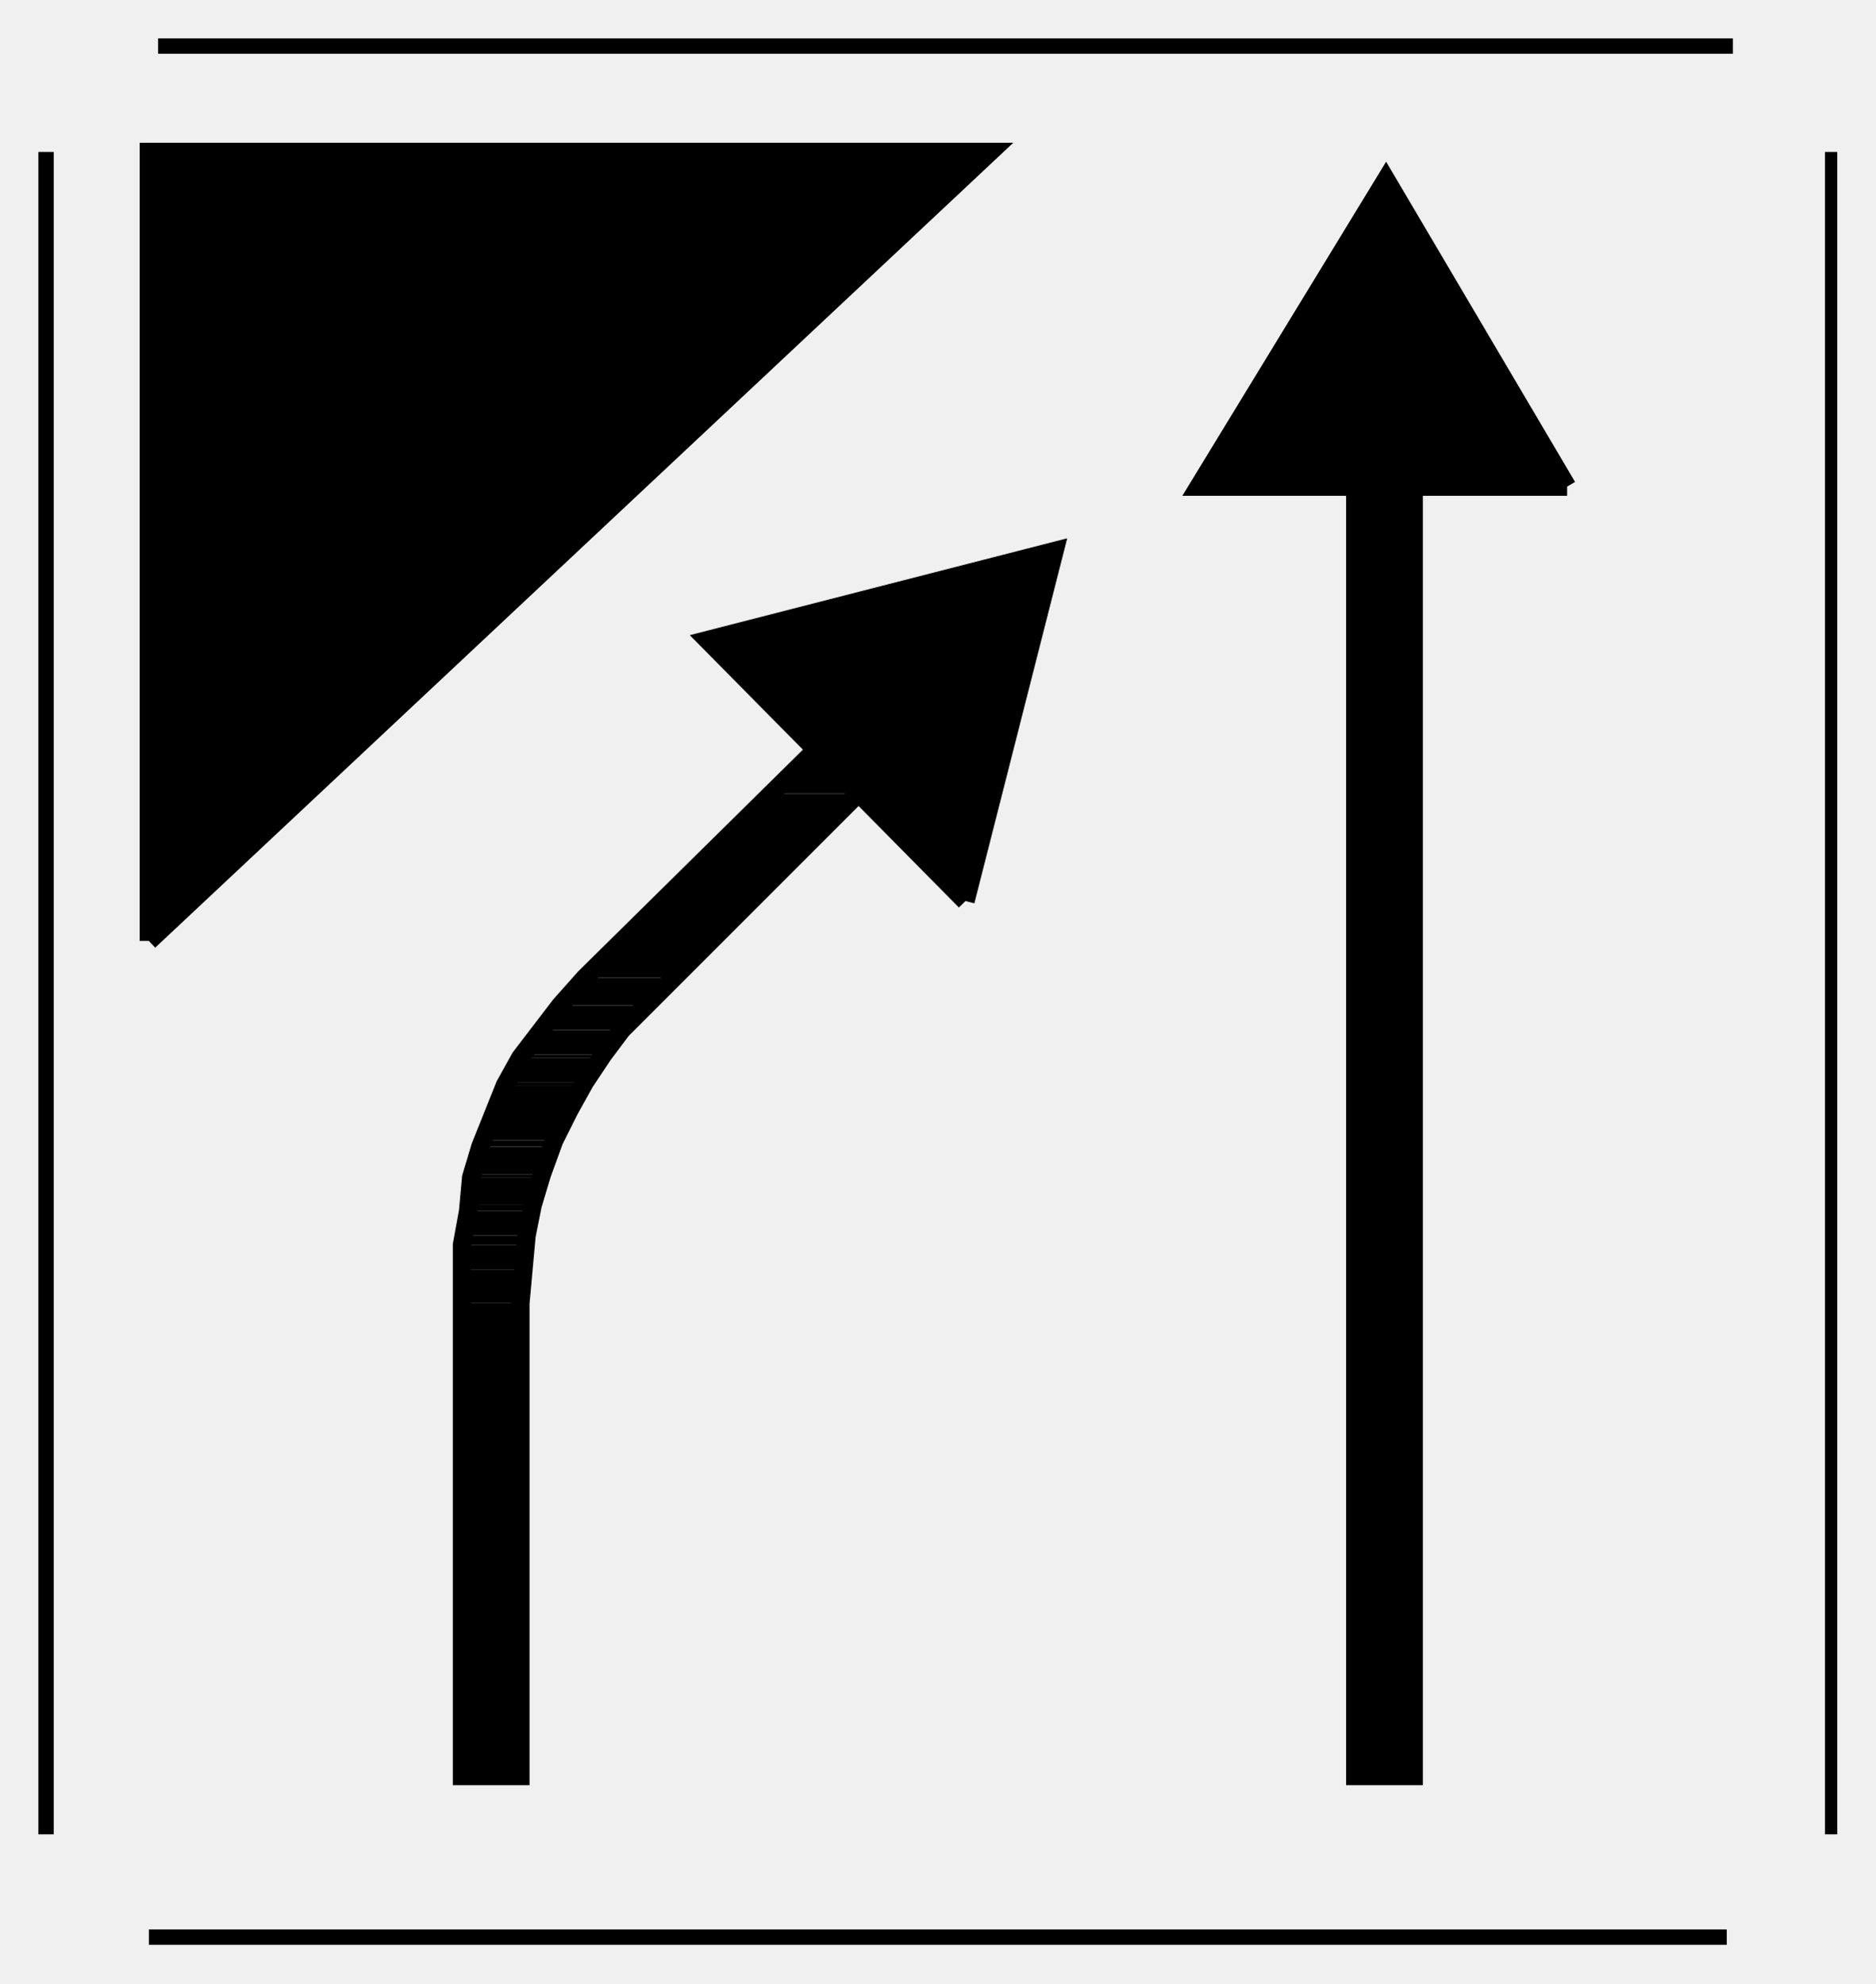
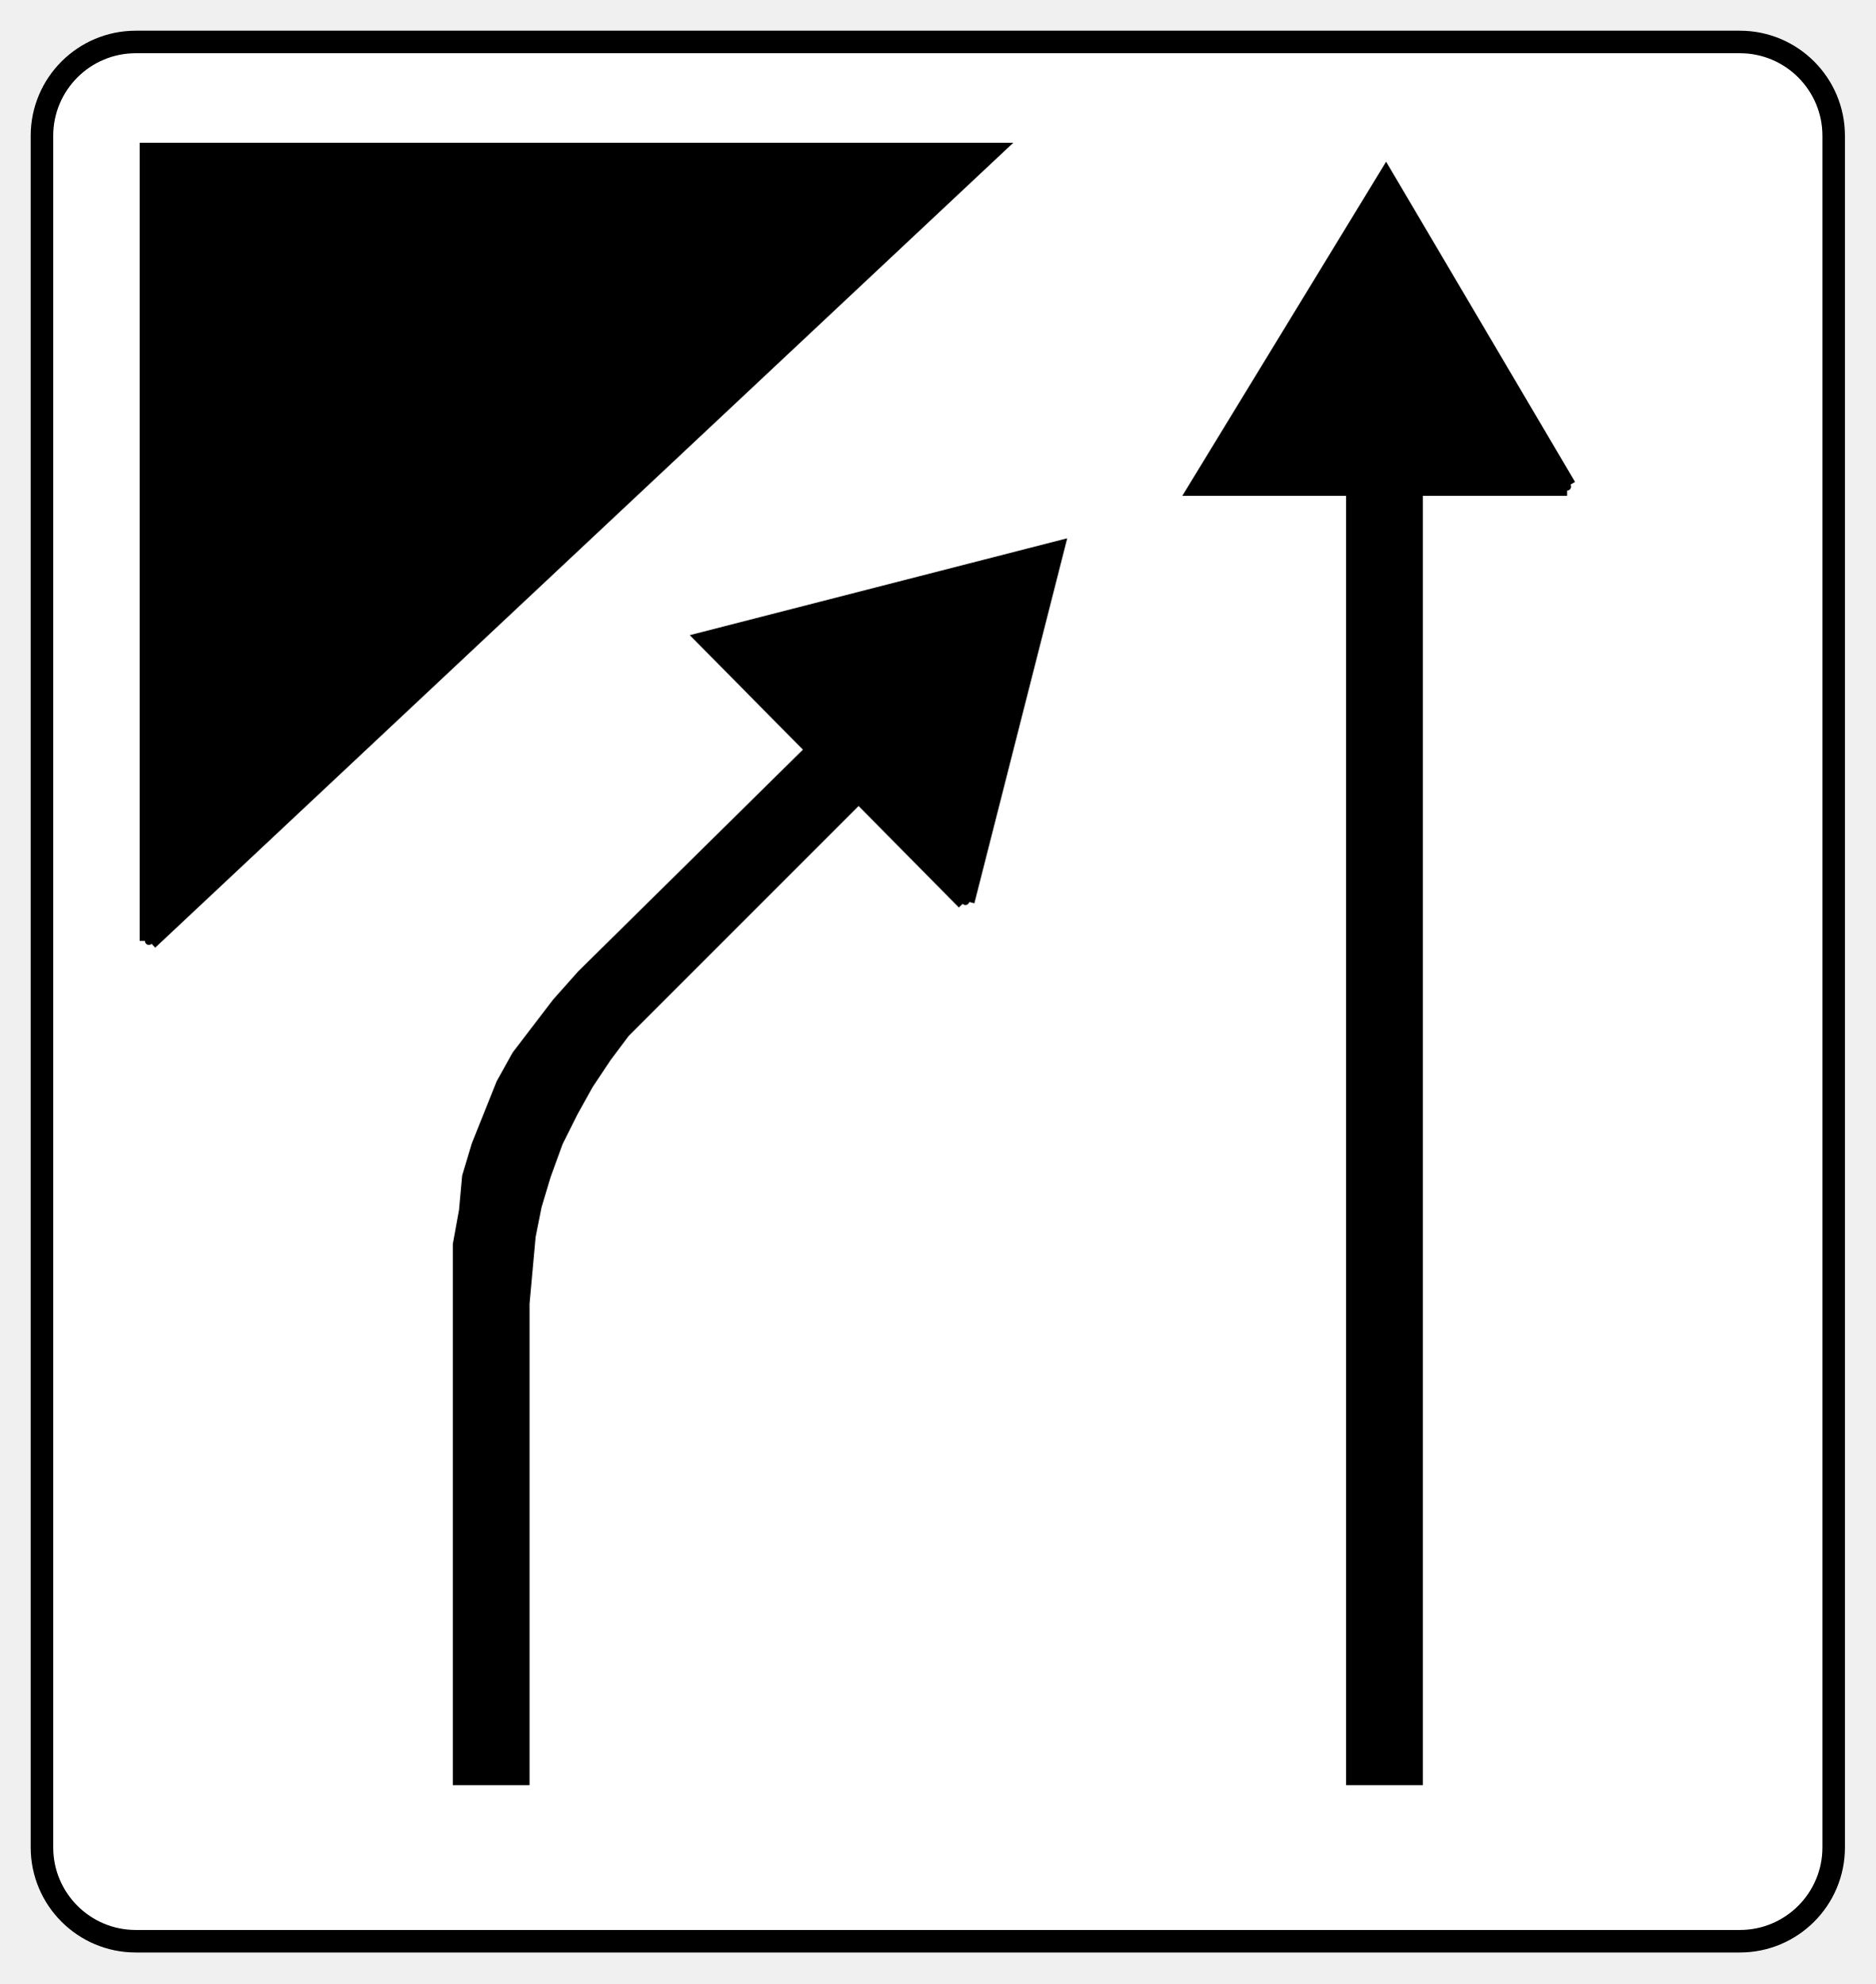
<svg xmlns="http://www.w3.org/2000/svg" viewBox="0 0 73.32 77.52" width="73.32" height="77.52">
-   <path d="M54.18,7.02L61.26,19.02L46.86,19.02L54.18,7.02M61.26,19.02L46.86,19.02L61.26,19.02" fill="#000000" />
-   <path d="M55.26,19.02L52.98,19.02L55.26,69.42L55.26,19.02M52.98,19.02L55.26,69.42L52.98,69.42L52.98,19.02" fill="#000000" />
-   <path d="M5.82,5.94L5.82,5.94L38.70,5.94L5.82,5.94L38.70,5.94L5.82,36.78L5.82,5.94" fill="#000000" />
-   <path d="M41.22,21.54L40.38,25.02L27.66,25.02L41.22,21.54M40.38,25.02L27.66,25.02L37.74,35.22L40.38,25.02" fill="#000000" />
-   <path d="M31.86,29.34L33.54,31.02L30.18,31.02L31.86,29.34" fill="#000000" />
-   <path d="M33.54,31.02L30.18,31.02L26.22,38.22L33.54,31.02M30.18,31.02L26.22,38.22L22.86,38.22L30.18,31.02" fill="#000000" />
-   <path d="M26.22,38.22L22.86,38.22L25.26,39.30L26.22,38.22M22.86,38.22L25.26,39.30L21.90,39.30L22.86,38.22" fill="#000000" />
-   <path d="M25.26,39.30L21.90,39.30L24.30,40.26L25.26,39.30M21.90,39.30L24.30,40.26L21.18,40.26L21.90,39.30" fill="#000000" />
-   <path d="M24.30,40.26L21.18,40.26L23.58,41.22L24.30,40.26M21.18,40.26L23.58,41.22L20.46,41.22L21.18,40.26" fill="#000000" />
-   <path d="M23.58,41.22L20.46,41.22L23.46,41.34L23.58,41.22M20.46,41.22L23.46,41.34L20.34,41.34L20.46,41.22" fill="#000000" />
-   <path d="M23.46,41.34L20.34,41.34L22.86,42.30L23.46,41.34M20.34,41.34L22.86,42.30L19.86,42.30L20.34,41.34" fill="#000000" />
-   <path d="M22.86,42.30L19.86,42.30L22.74,42.42L22.86,42.30M19.86,42.30L22.74,42.42L19.74,42.42L19.86,42.30" fill="#000000" />
-   <path d="M22.74,42.42L19.74,42.42L22.26,43.38L22.74,42.42M19.74,42.42L22.26,43.38L19.38,43.38L19.74,42.42" fill="#000000" />
-   <path d="M22.26,43.38L19.38,43.38L21.66,44.58L22.26,43.38M19.38,43.38L21.66,44.58L18.90,44.58L19.38,43.38" fill="#000000" />
-   <path d="M21.66,44.58L18.90,44.58L21.54,44.82L21.66,44.58M18.90,44.58L21.54,44.82L18.78,44.82L18.90,44.58" fill="#000000" />
-   <path d="M21.54,44.82L18.78,44.82L21.18,45.90L21.54,44.82M18.78,44.82L21.18,45.90L18.54,45.90L18.78,44.82" fill="#000000" />
-   <path d="M21.18,45.90L18.54,45.90L21.06,46.02L21.18,45.90M18.54,45.90L21.06,46.02L18.42,46.02L18.54,45.90" fill="#000000" />
-   <path d="M21.06,46.02L18.42,46.02L20.82,47.10L21.06,46.02M18.42,46.02L20.82,47.10L18.30,47.10L18.42,46.02" fill="#000000" />
-   <path d="M20.82,47.10L18.30,47.10L20.82,47.34L20.82,47.10M18.30,47.10L20.82,47.34L18.30,47.34L18.30,47.10" fill="#000000" />
-   <path d="M20.82,47.34L18.30,47.34L20.58,48.30L20.82,47.34M18.30,47.34L20.58,48.30L18.06,48.30L18.30,47.34" fill="#000000" />
-   <path d="M20.58,48.30L18.06,48.30L20.58,48.66L20.58,48.30M18.06,48.30L20.58,48.66L18.06,48.66L18.06,48.30" fill="#000000" />
-   <path d="M20.58,48.66L18.06,48.66L20.46,49.62L20.58,48.66M18.06,48.66L20.46,49.62L18.06,49.62L18.06,48.66" fill="#000000" />
-   <path d="M20.46,49.62L18.06,49.62L20.34,50.94L20.46,49.62M18.06,49.62L20.34,50.94L18.06,50.94L18.06,49.62" fill="#000000" />
-   <path d="M20.34,50.94L18.06,50.94L20.34,69.42L20.34,50.94M18.06,50.94L20.34,69.42L18.06,69.42L18.06,50.94" fill="#000000" />
-   <path d="M67.74,2.10L67.74,1.50L6.18,2.10L67.74,2.10M67.74,1.50L6.18,2.10L6.18,1.50L67.74,1.50" fill="#000000" />
-   <path d="M71.34,71.70L71.82,71.70L71.34,5.94L71.34,71.70M71.82,71.70L71.34,5.94L71.82,5.94L71.82,71.70" fill="#000000" />
-   <path d="M5.82,75.42L5.82,76.02L67.50,75.42L5.82,75.42M5.82,76.02L67.50,75.42L67.50,76.02L5.82,76.02" fill="#000000" />
-   <path d="M2.10,5.94L1.50,5.94L2.10,71.70L2.10,5.94M1.50,5.94L2.10,71.70L1.50,71.70L1.50,5.94" fill="#000000" />
+   <rect x="1.64" y="1.64" width="70.04" height="74.24" rx="3.67" fill="#ffffff" stroke="#000000" stroke-width="0.88" />
+   <path d="M54.18,7.02L61.26,19.02L46.86,19.02L54.18,7.02M61.26,19.02L46.86,19.02L61.26,19.02" fill="#000000" stroke="#000000" stroke-width="0.31" stroke-linejoin="round" />
+   <path d="M55.26,19.02L52.98,19.02L55.26,69.42L55.26,19.02M52.98,19.02L55.26,69.42L52.98,69.42L52.98,19.02" fill="#000000" stroke="#000000" stroke-width="0.31" stroke-linejoin="round" />
+   <path d="M5.82,5.94L5.82,5.94L38.70,5.94L5.82,5.94L38.70,5.94L5.82,36.78L5.82,5.94" fill="#000000" stroke="#000000" stroke-width="0.31" stroke-linejoin="round" />
+   <path d="M41.22,21.54L40.38,25.02L27.66,25.02L41.22,21.54M40.38,25.02L27.66,25.02L37.74,35.22L40.38,25.02" fill="#000000" stroke="#000000" stroke-width="0.31" stroke-linejoin="round" />
+   <path d="M31.86,29.34L33.54,31.02L30.18,31.02L31.86,29.34" fill="#000000" stroke="#000000" stroke-width="0.31" stroke-linejoin="round" />
+   <path d="M33.54,31.02L30.18,31.02L26.22,38.22L33.54,31.02M30.18,31.02L26.22,38.22L22.86,38.22L30.18,31.02" fill="#000000" stroke="#000000" stroke-width="0.31" stroke-linejoin="round" />
+   <path d="M26.22,38.22L22.86,38.22L25.26,39.30L26.22,38.22M22.86,38.22L25.26,39.30L21.90,39.30L22.86,38.22" fill="#000000" stroke="#000000" stroke-width="0.31" stroke-linejoin="round" />
+   <path d="M25.26,39.30L21.90,39.30L24.30,40.26L25.26,39.30M21.90,39.30L24.30,40.26L21.18,40.26L21.90,39.30" fill="#000000" stroke="#000000" stroke-width="0.31" stroke-linejoin="round" />
+   <path d="M24.30,40.26L21.18,40.26L23.58,41.22L24.30,40.26M21.18,40.26L23.58,41.22L20.46,41.22L21.18,40.26" fill="#000000" stroke="#000000" stroke-width="0.31" stroke-linejoin="round" />
+   <path d="M23.58,41.22L20.46,41.22L23.46,41.34L23.58,41.22M20.46,41.22L23.46,41.34L20.34,41.34L20.46,41.22" fill="#000000" stroke="#000000" stroke-width="0.31" stroke-linejoin="round" />
+   <path d="M23.46,41.34L20.34,41.34L22.86,42.30L23.46,41.34M20.34,41.34L22.86,42.30L19.86,42.30L20.34,41.34" fill="#000000" stroke="#000000" stroke-width="0.31" stroke-linejoin="round" />
+   <path d="M22.86,42.30L19.86,42.30L22.74,42.42L22.86,42.30M19.86,42.30L22.74,42.42L19.74,42.42L19.86,42.30" fill="#000000" stroke="#000000" stroke-width="0.31" stroke-linejoin="round" />
+   <path d="M22.74,42.42L19.74,42.42L22.26,43.38L22.74,42.42M19.74,42.42L22.26,43.38L19.38,43.38L19.74,42.42" fill="#000000" stroke="#000000" stroke-width="0.31" stroke-linejoin="round" />
+   <path d="M22.26,43.38L19.38,43.38L21.66,44.58L22.26,43.38M19.38,43.38L21.66,44.58L18.90,44.58L19.38,43.38" fill="#000000" stroke="#000000" stroke-width="0.31" stroke-linejoin="round" />
+   <path d="M21.66,44.58L18.90,44.58L21.54,44.82L21.66,44.58M18.90,44.58L21.54,44.82L18.78,44.82L18.90,44.58" fill="#000000" stroke="#000000" stroke-width="0.31" stroke-linejoin="round" />
+   <path d="M21.54,44.82L18.78,44.82L21.18,45.90L21.54,44.82M18.78,44.82L21.18,45.90L18.54,45.90L18.78,44.82" fill="#000000" stroke="#000000" stroke-width="0.31" stroke-linejoin="round" />
+   <path d="M21.18,45.90L18.54,45.90L21.06,46.02L21.18,45.90M18.54,45.90L21.06,46.02L18.42,46.02L18.54,45.90" fill="#000000" stroke="#000000" stroke-width="0.31" stroke-linejoin="round" />
+   <path d="M21.06,46.02L18.42,46.02L20.82,47.10L21.06,46.02M18.42,46.02L20.82,47.10L18.30,47.10L18.42,46.02" fill="#000000" stroke="#000000" stroke-width="0.31" stroke-linejoin="round" />
+   <path d="M20.82,47.10L18.30,47.10L20.82,47.34L20.82,47.10M18.30,47.10L20.82,47.34L18.30,47.34L18.30,47.10" fill="#000000" stroke="#000000" stroke-width="0.31" stroke-linejoin="round" />
+   <path d="M20.82,47.34L18.30,47.34L20.58,48.30L20.82,47.34M18.30,47.34L20.58,48.30L18.06,48.30L18.30,47.34" fill="#000000" stroke="#000000" stroke-width="0.31" stroke-linejoin="round" />
+   <path d="M20.58,48.30L18.06,48.30L20.58,48.66L20.58,48.30M18.06,48.30L20.58,48.66L18.06,48.66L18.06,48.30" fill="#000000" stroke="#000000" stroke-width="0.31" stroke-linejoin="round" />
+   <path d="M20.58,48.66L18.06,48.66L20.46,49.62L20.58,48.66M18.06,48.66L20.46,49.62L18.06,49.62L18.06,48.66" fill="#000000" stroke="#000000" stroke-width="0.31" stroke-linejoin="round" />
+   <path d="M20.46,49.62L18.06,49.62L20.34,50.94L20.46,49.62M18.06,49.62L20.34,50.94L18.06,50.94L18.06,49.62" fill="#000000" stroke="#000000" stroke-width="0.31" stroke-linejoin="round" />
+   <path d="M20.34,50.94L18.06,50.94L20.34,69.42L20.34,50.94M18.06,50.94L20.34,69.42L18.06,69.42L18.06,50.94" fill="#000000" stroke="#000000" stroke-width="0.31" stroke-linejoin="round" />
  <path d="M61.26,19.02L46.86,19.02L54.18,7.02L61.26,19.02" fill="none" stroke="#000000" stroke-width="0.72" />
  <path d="M55.26,69.42L55.26,19.02L52.98,19.02L52.98,69.42Z" fill="none" stroke="#000000" stroke-width="0.72" />
  <path d="M5.82,36.78L38.70,5.94L5.82,5.94L5.82,36.78" fill="none" stroke="#000000" stroke-width="0.72" />
  <path d="M37.74,35.22L27.66,25.02L41.22,21.54L37.74,35.22" fill="none" stroke="#000000" stroke-width="0.72" />
  <path d="M31.86,29.34L22.86,38.22L21.90,39.30L20.34,41.34L19.74,42.42L18.78,44.82L18.42,46.02L18.30,47.34L18.06,48.66L18.06,69.42L20.34,69.42L20.34,50.94L20.46,49.62L20.58,48.30L20.82,47.10L21.18,45.90L21.66,44.58L22.26,43.38L22.86,42.30L23.58,41.22L24.30,40.26L33.54,31.02L31.86,29.34" fill="none" stroke="#000000" stroke-width="0.72" />
</svg>
